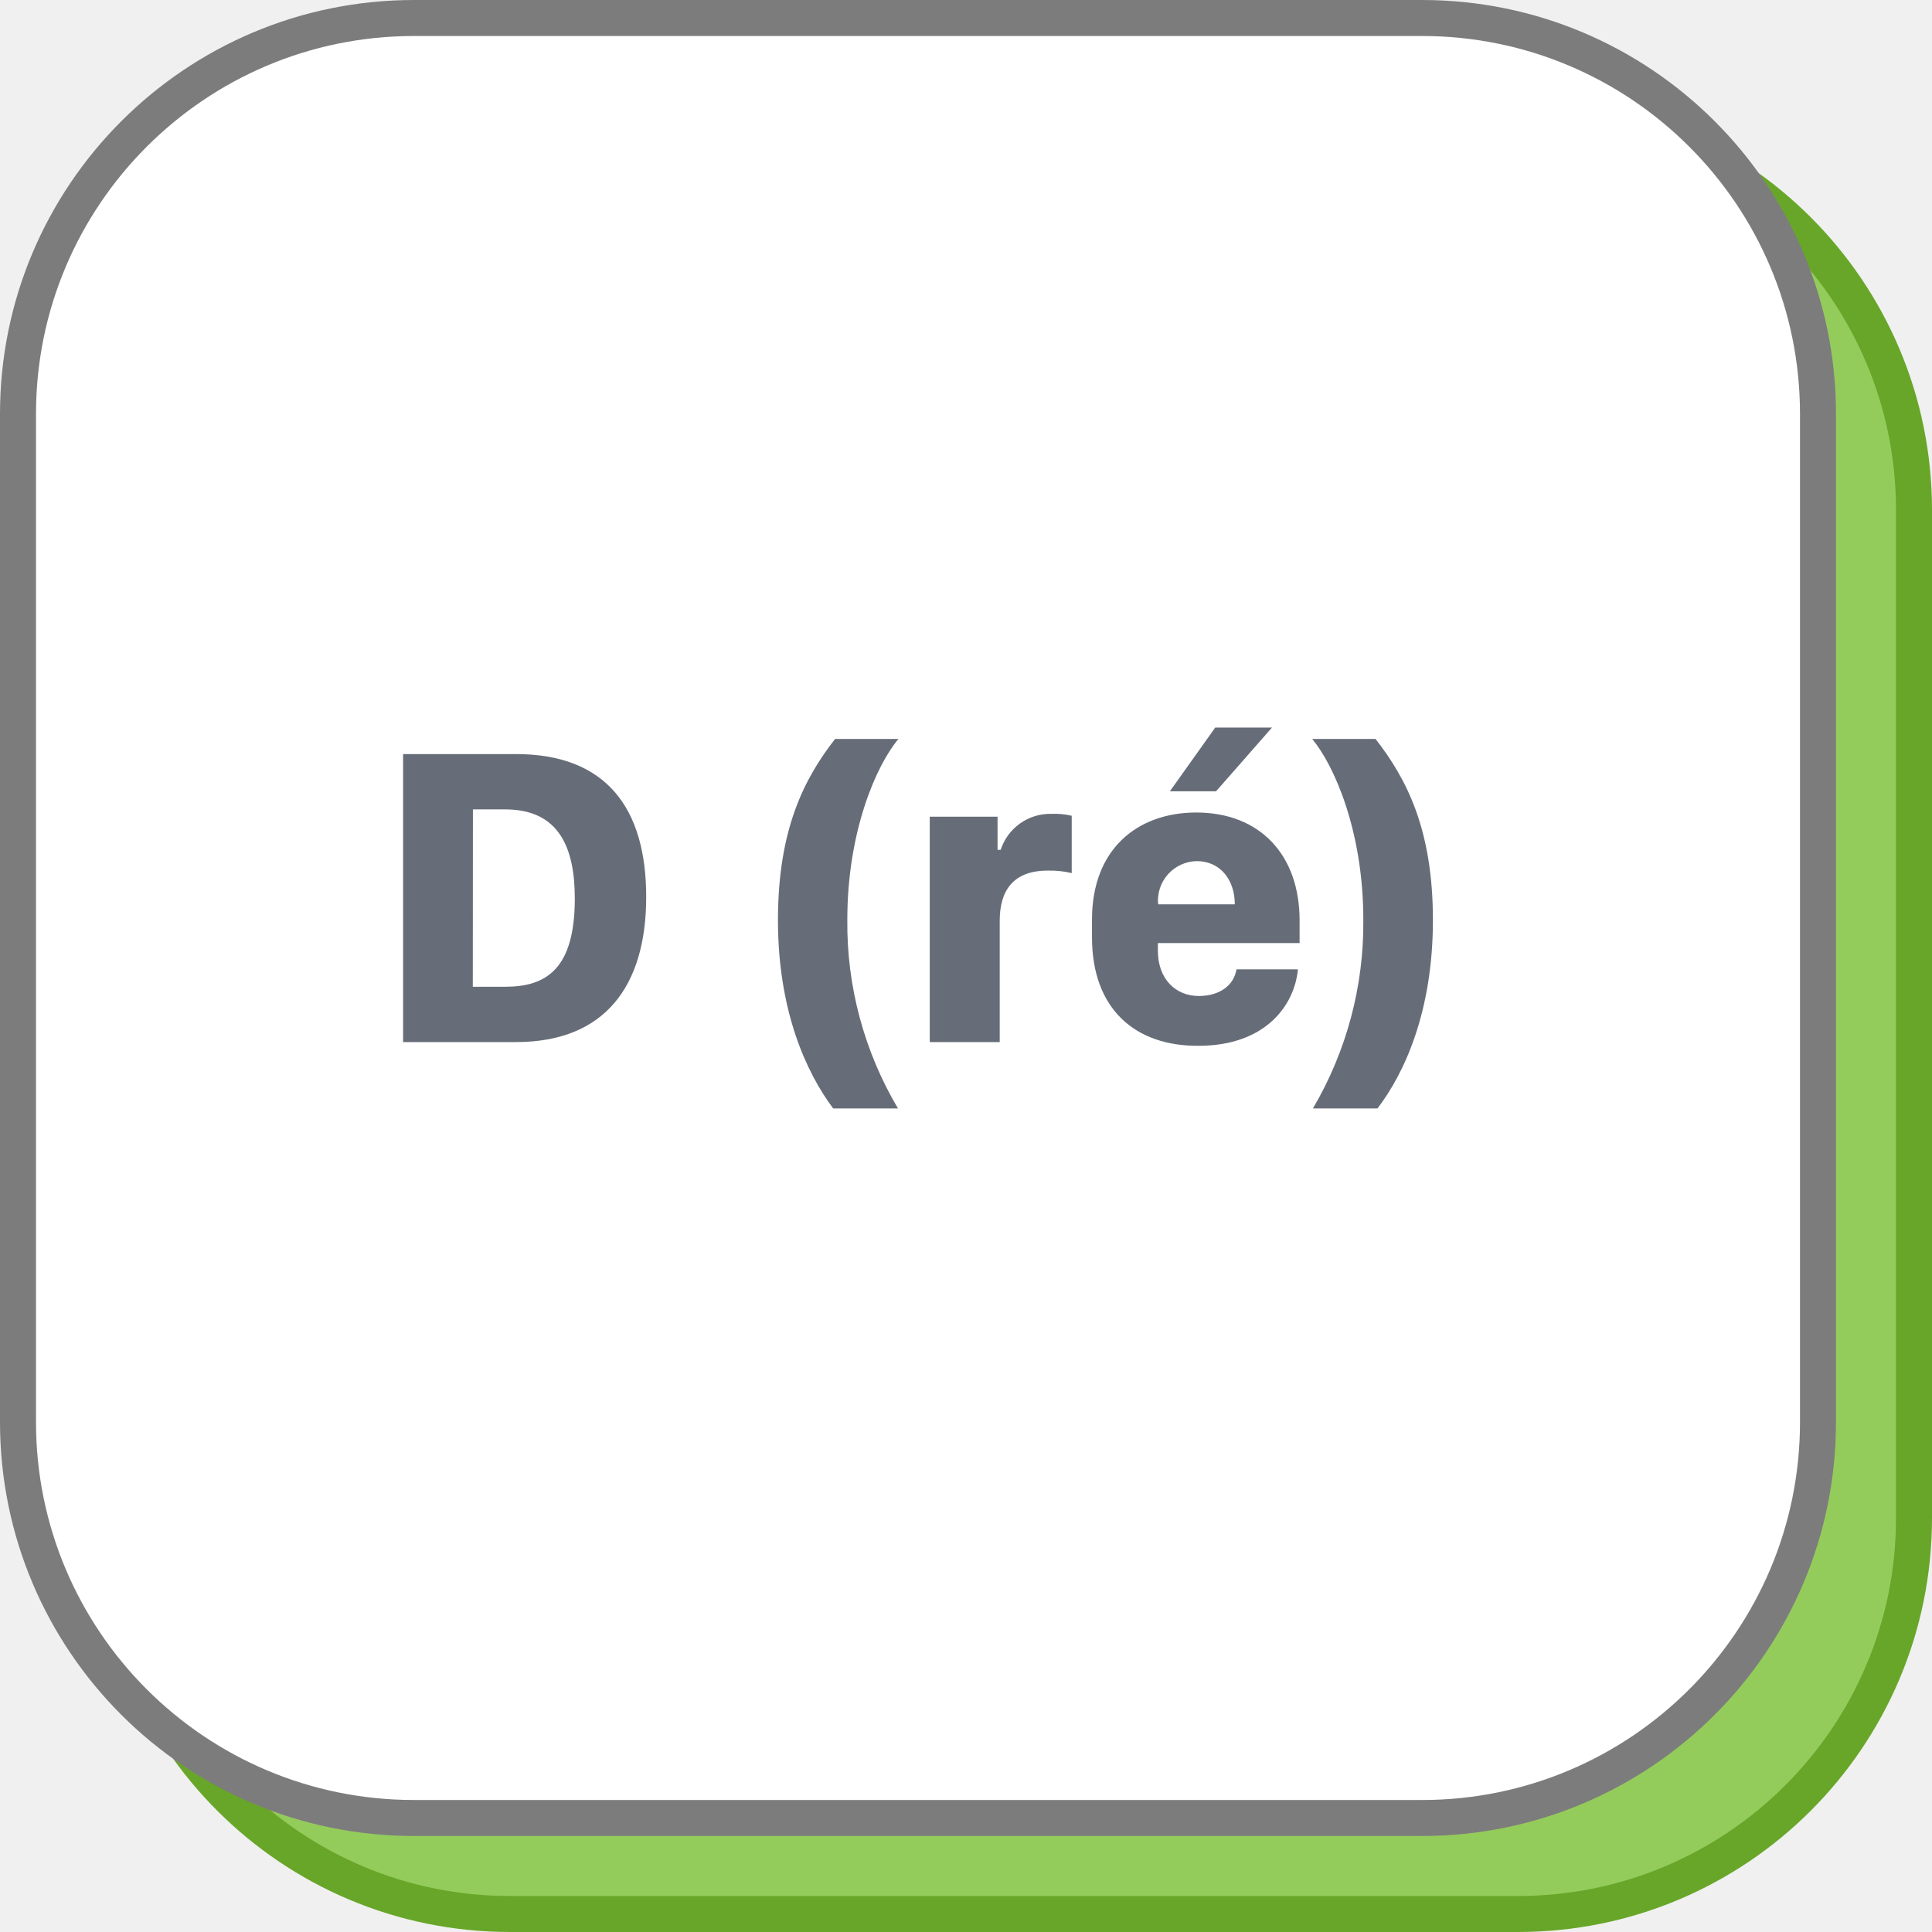
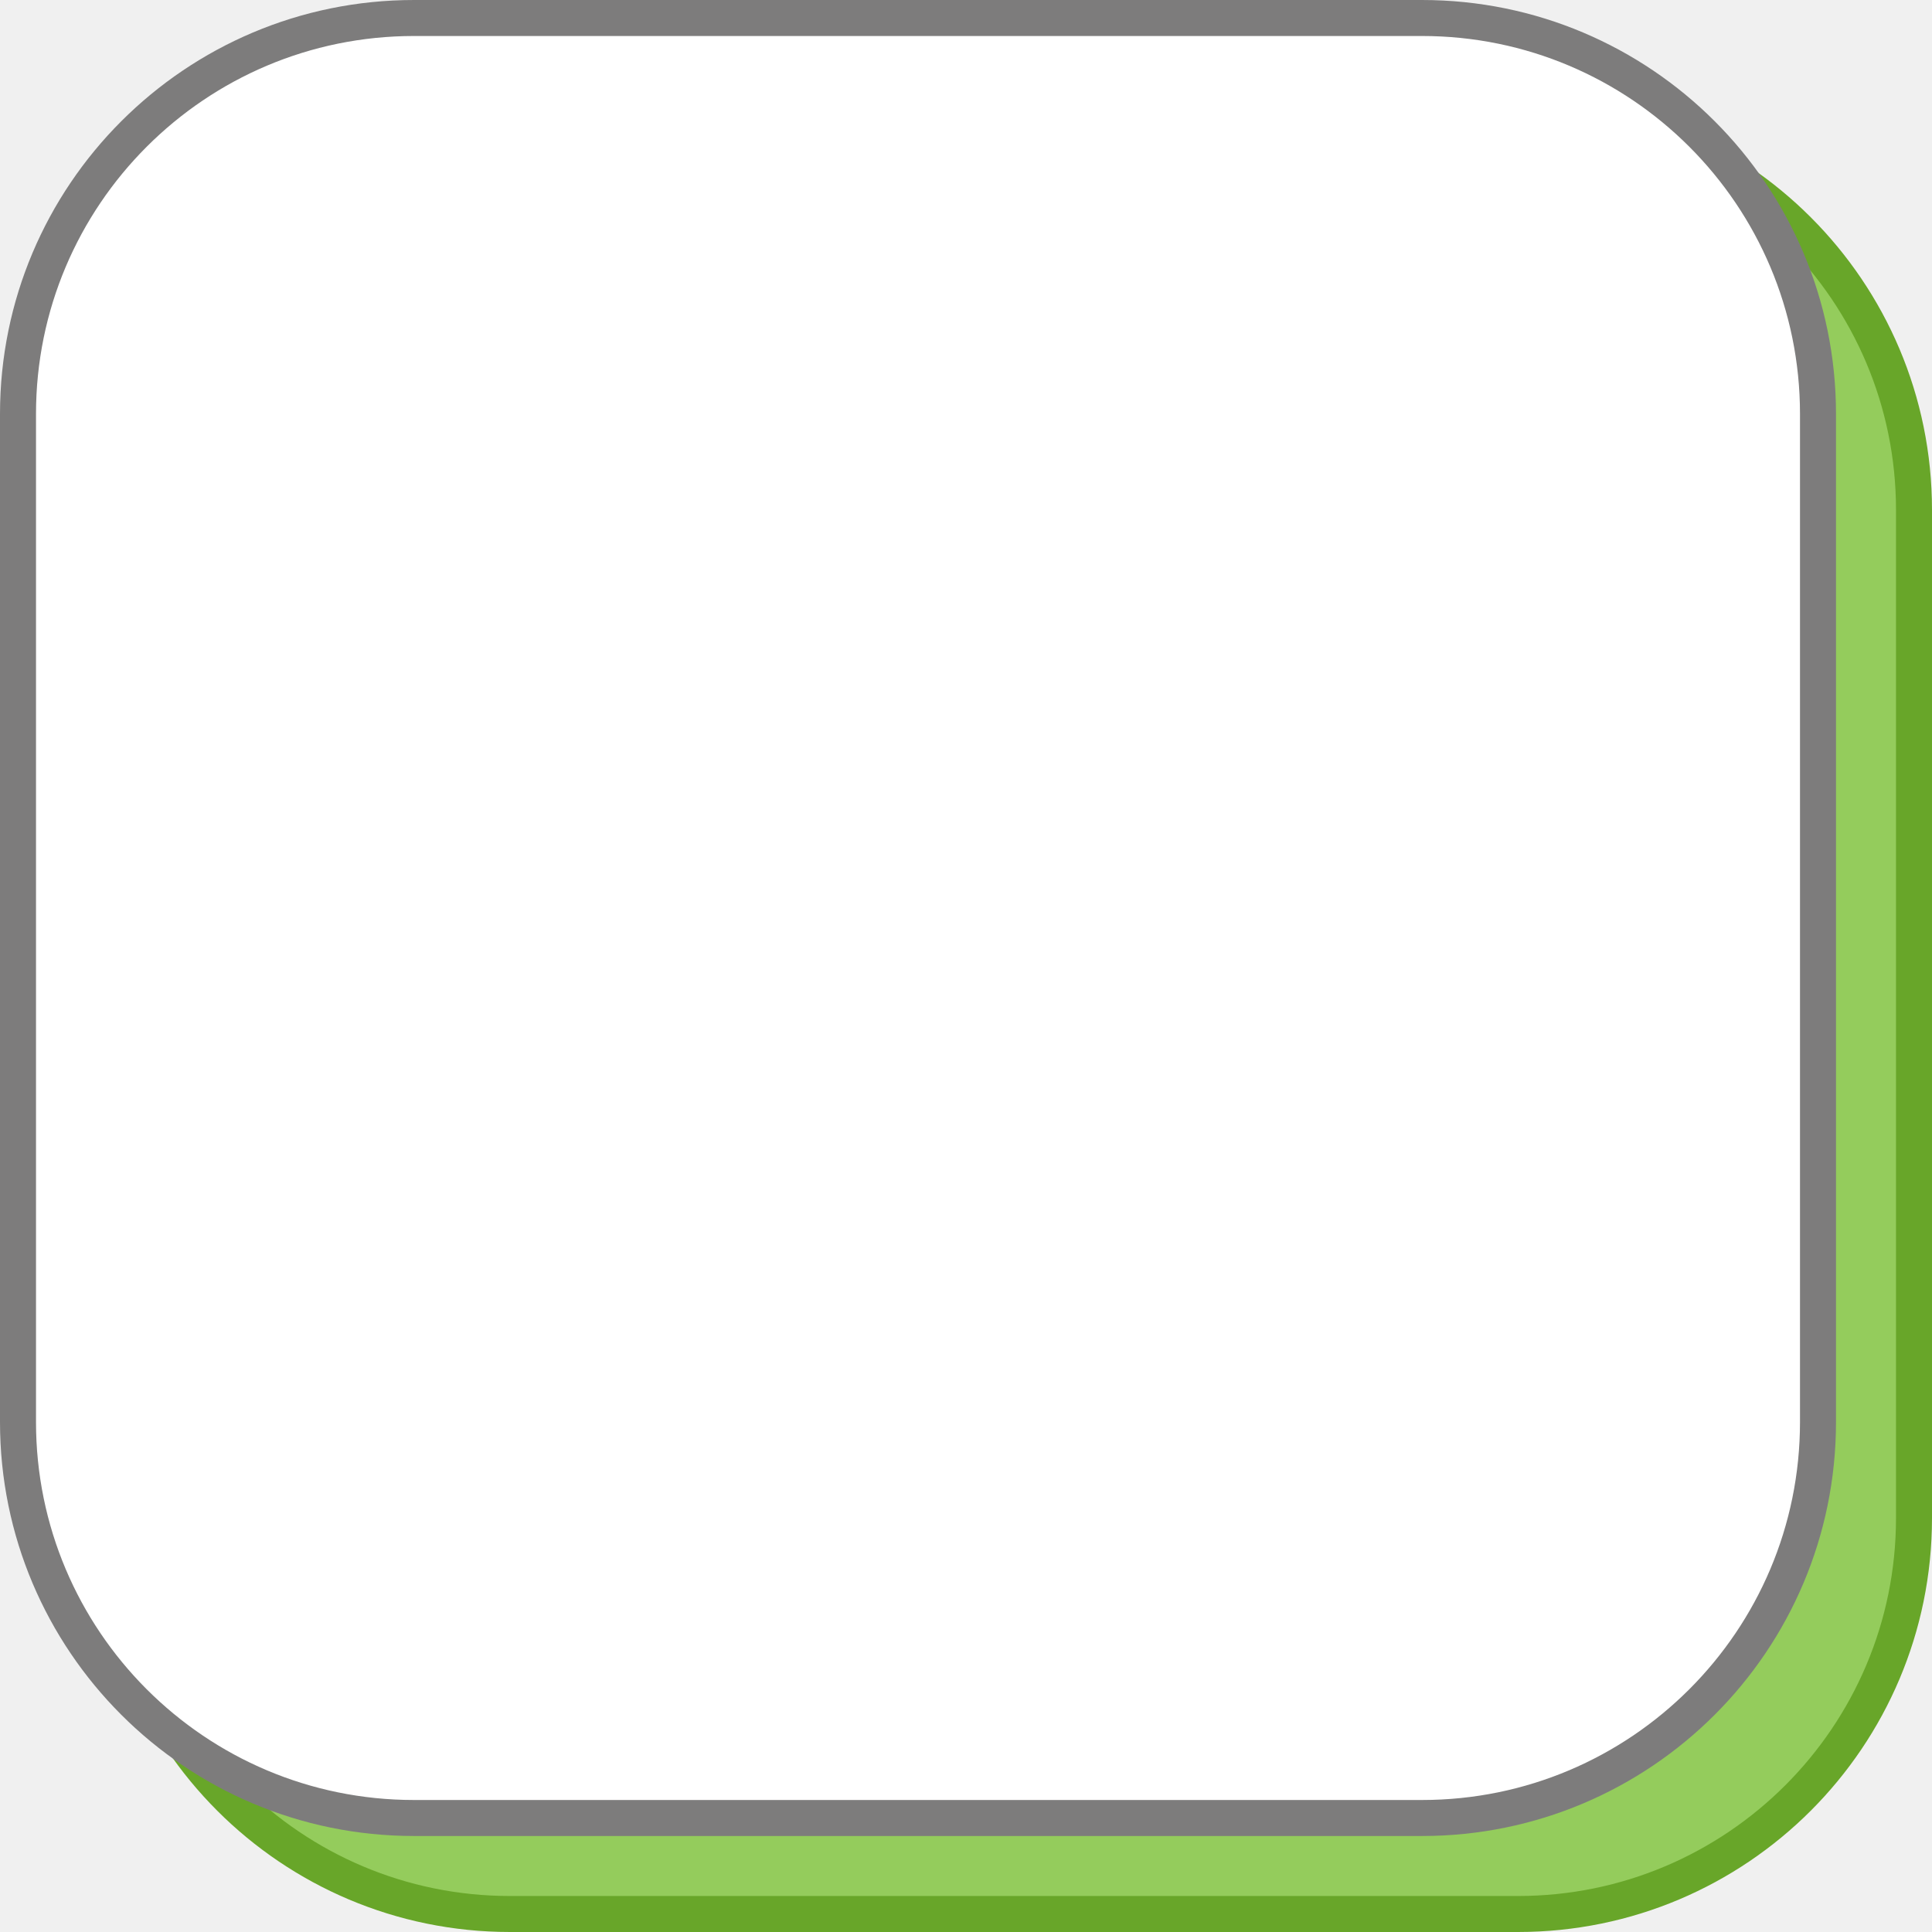
<svg xmlns="http://www.w3.org/2000/svg" viewBox="0 0 161 161">
  <defs>
-     <style>.cls-1{fill:#94cc5c;stroke:#68a629;}.cls-1,.cls-2{stroke-miterlimit:10;stroke-width:3px;}.cls-2{fill:#fff;stroke:#7d7c7c;}.cls-3{fill:#666d78;}</style>
+     <style>.cls-1{fill:#94cc5c;stroke:#68a629;}.cls-1,.cls-2{stroke-miterlimit:10;stroke-width:3px;}.cls-2{fill:#fff;stroke:#7d7c7c;}</style>
  </defs>
  <g id="Camada_2" data-name="Camada 2">
    <g id="Camada_1-2" data-name="Camada 1">
      <rect class="cls-1" x="9.5" y="9.5" width="150" height="150" rx="33" />
      <rect class="cls-2" x="1.5" y="1.5" width="150" height="150" rx="33" />
-       <path class="cls-3" d="M43,62.84c7.51,0,10.85,4.5,10.85,11.9S50.43,86.84,43,86.84H33.59v-24Zm-3.6,19.39H42.1c3.36,0,5.8-1.42,5.8-7.35,0-4.22-1.3-7.43-5.8-7.43H39.41Z" />
-       <path class="cls-3" d="M74.87,61.58c-1.82,2.16-4.26,7.66-4.26,15.06a30.21,30.21,0,0,0,4.22,15.73h-5.4c-2.25-3-4.6-8.15-4.6-15.69S67,64.9,69.59,61.58Z" />
-       <path class="cls-3" d="M77.48,68.06h5.65v2.76h.26a4.34,4.34,0,0,1,4.24-3,6.13,6.13,0,0,1,1.68.16v4.78a7.64,7.64,0,0,0-2-.21c-2.88,0-4,1.67-4,4.18V86.84H77.48Z" />
-       <path class="cls-3" d="M91,78.12v-1.5c0-5.83,3.75-8.91,8.69-8.91,5.24,0,8.61,3.46,8.61,9v1.88H96.49v.63C96.49,81.62,98,83,99.9,83c1.67,0,2.91-.83,3.14-2.22h5.12c-.28,3-2.71,6.37-8.28,6.37C94.61,87.19,91,84.09,91,78.12Zm11.9-2.76v0c0-2.07-1.24-3.6-3.16-3.6a3.29,3.29,0,0,0-3.23,3.6v0Zm-5.41-9.42,3.78-5.31H106l-4.66,5.31Z" />
-       <path class="cls-3" d="M114.63,61.58c2.58,3.32,4.78,7.52,4.78,15.1s-2.36,12.74-4.62,15.69h-5.38a30.41,30.41,0,0,0,4.2-15.73c0-7.4-2.45-12.9-4.26-15.06Z" />
    </g>
  </g>
</svg>
